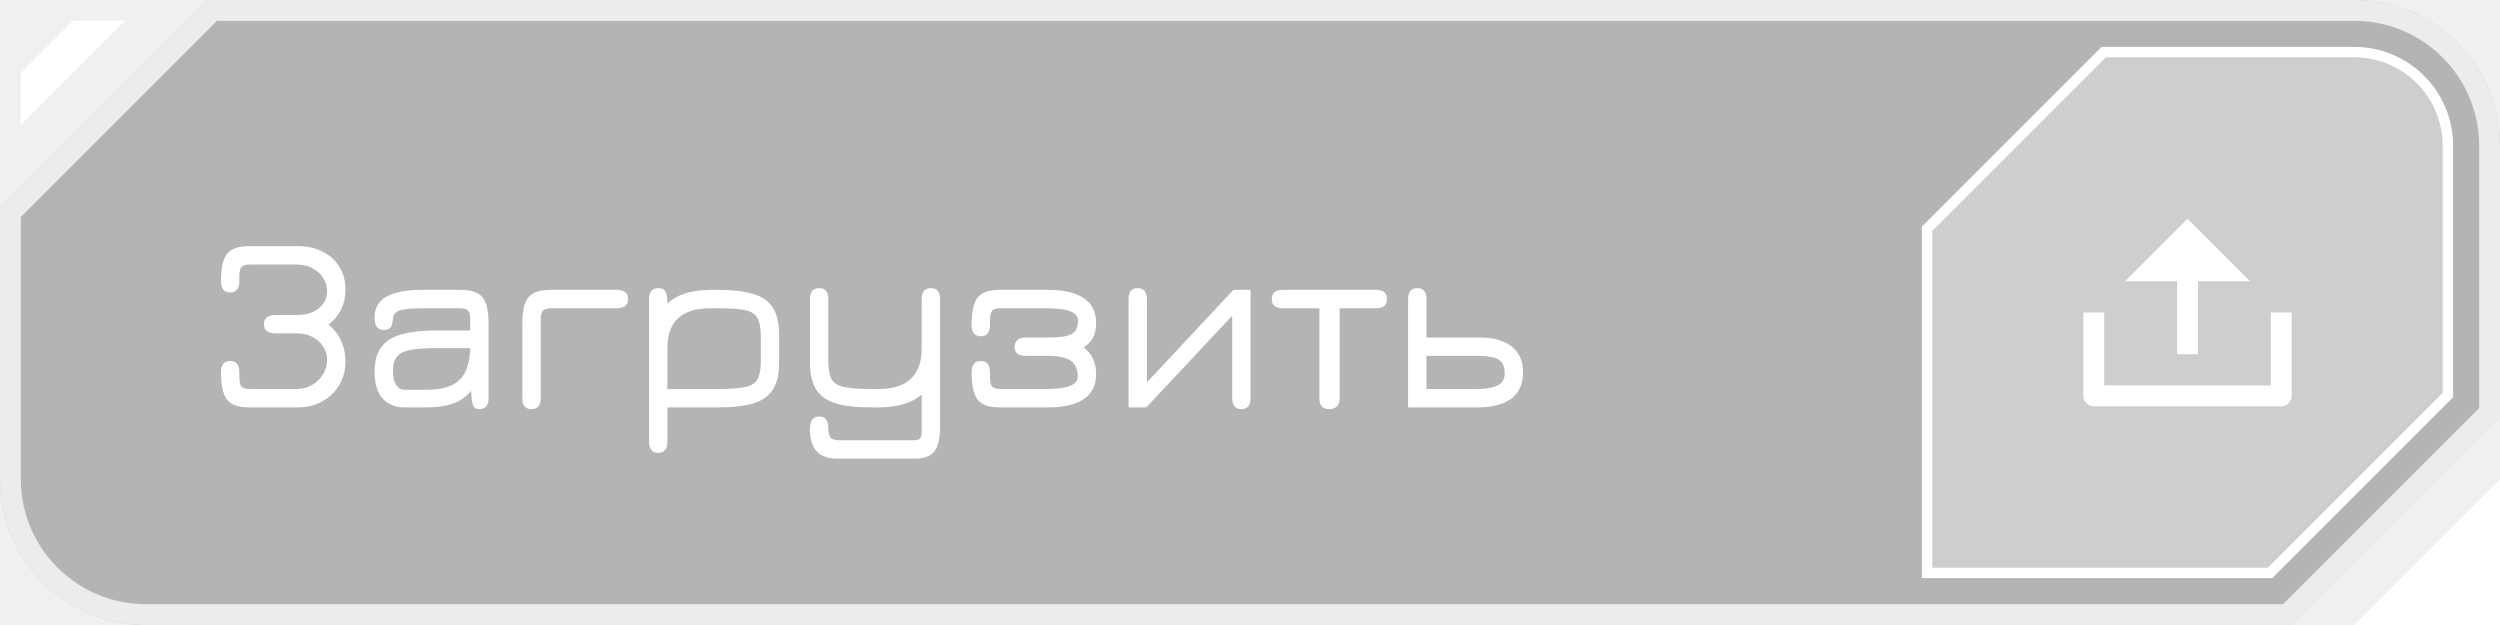
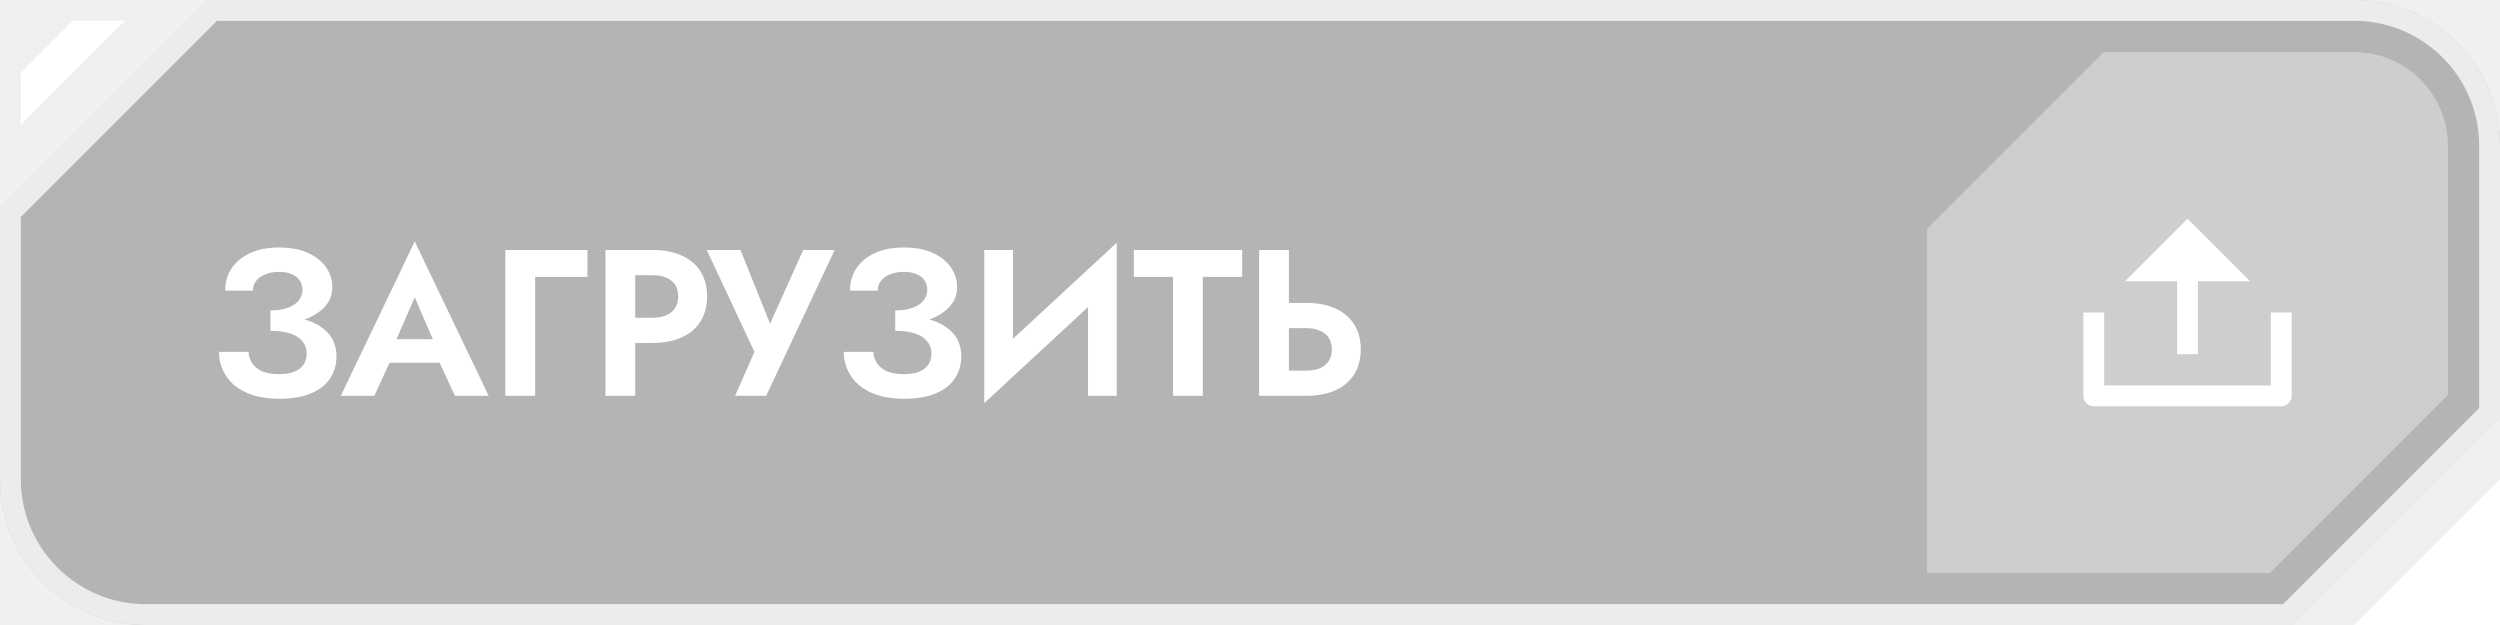
<svg xmlns="http://www.w3.org/2000/svg" width="240" height="60" viewBox="0 0 240 60" fill="none">
  <path d="M20 0H226C233.732 0 240 6.268 240 14V40L220 60H14C6.268 60 0 53.732 0 46V20L20 0Z" fill="black" fill-opacity="0.25" />
  <path d="M1 20.414L20.414 1H226C233.18 1 239 6.82 239 14V39.586L219.586 59H14C6.82 59 1 53.18 1 46V20.414Z" stroke="white" stroke-opacity="0.75" stroke-width="2" />
  <path d="M240.001 46L240.001 60H226L240.001 46Z" fill="white" />
  <path d="M2 7V12L12 2H7L2 7Z" fill="white" />
  <path d="M201.964 5H226C230.971 5 235 9.029 235 14V37.92L217.92 55H185V21.964L201.964 5Z" fill="white" fill-opacity="0.35" />
-   <path d="M201.964 5H226C230.971 5 235 9.029 235 14V37.92L217.92 55H185V21.964L201.964 5Z" stroke="white" />
-   <g clip-path="url(#clip0_1858_19332)">
+   <g clip-path="url(#clip0_1854_17815)">
    <path d="M202 37H218V30H220V38C220 38.265 219.895 38.52 219.707 38.707C219.52 38.895 219.265 39 219 39H201C200.735 39 200.48 38.895 200.293 38.707C200.105 38.52 200 38.265 200 38V30H202V37ZM211 27V34H209V27H204L210 21L216 27H211Z" fill="white" />
  </g>
-   <path d="M23.876 39.108C22.884 39.108 22.192 38.86 21.8 38.364C21.408 37.86 21.212 36.988 21.212 35.748C21.212 35.02 21.508 34.656 22.1 34.656C22.684 34.656 22.976 35.02 22.976 35.748V36.18C22.976 36.644 23.044 36.956 23.18 37.116C23.324 37.268 23.612 37.344 24.044 37.344H28.436C29.004 37.344 29.512 37.216 29.96 36.96C30.408 36.696 30.76 36.352 31.016 35.928C31.272 35.504 31.4 35.044 31.4 34.548C31.4 34.076 31.276 33.648 31.028 33.264C30.788 32.88 30.448 32.576 30.008 32.352C29.576 32.12 29.084 32.004 28.532 32.004H26.468C25.716 32.004 25.34 31.712 25.34 31.128C25.34 30.536 25.716 30.24 26.468 30.24H28.532C29.1 30.24 29.6 30.144 30.032 29.952C30.464 29.752 30.8 29.48 31.04 29.136C31.28 28.792 31.4 28.396 31.4 27.948C31.4 27.476 31.272 27.048 31.016 26.664C30.768 26.272 30.42 25.964 29.972 25.74C29.532 25.508 29.02 25.392 28.436 25.392H24.044C23.612 25.392 23.324 25.472 23.18 25.632C23.044 25.784 22.976 26.088 22.976 26.544V26.976C22.976 27.712 22.684 28.08 22.1 28.08C21.508 28.08 21.212 27.712 21.212 26.976C21.212 25.736 21.408 24.868 21.8 24.372C22.192 23.876 22.884 23.628 23.876 23.628H28.604C29.5 23.628 30.288 23.804 30.968 24.156C31.656 24.5 32.192 24.984 32.576 25.608C32.968 26.232 33.164 26.956 33.164 27.78C33.164 28.5 33.024 29.144 32.744 29.712C32.472 30.28 32.068 30.764 31.532 31.164C32.068 31.588 32.472 32.104 32.744 32.712C33.024 33.32 33.164 33.988 33.164 34.716C33.164 35.548 32.964 36.296 32.564 36.96C32.172 37.624 31.632 38.148 30.944 38.532C30.256 38.916 29.476 39.108 28.604 39.108H23.876ZM46.002 39.276C45.794 39.276 45.634 39.212 45.522 39.084C45.41 38.956 45.33 38.704 45.282 38.328C45.242 37.952 45.222 37.396 45.222 36.66L45.462 37.224C44.974 37.912 44.362 38.4 43.626 38.688C42.89 38.968 42.018 39.108 41.01 39.108H38.778C37.946 39.108 37.266 38.828 36.738 38.268C36.218 37.7 35.958 36.84 35.958 35.688C35.958 34.904 36.086 34.26 36.342 33.756C36.598 33.244 36.978 32.84 37.482 32.544C37.994 32.248 38.614 32.04 39.342 31.92C40.078 31.792 40.918 31.728 41.862 31.728H45.93L45.138 32.46V30.624C45.138 30.224 45.066 29.952 44.922 29.808C44.786 29.664 44.502 29.592 44.07 29.592H40.686C39.918 29.592 39.322 29.624 38.898 29.688C38.474 29.744 38.174 29.848 37.998 30C37.822 30.144 37.73 30.34 37.722 30.588C37.698 30.956 37.63 31.228 37.518 31.404C37.414 31.58 37.186 31.668 36.834 31.668C36.25 31.668 35.958 31.28 35.958 30.504C35.958 29.584 36.338 28.908 37.098 28.476C37.866 28.044 39.006 27.828 40.518 27.828H44.238C45.23 27.828 45.922 28.064 46.314 28.536C46.706 29.008 46.902 29.836 46.902 31.02V38.232C46.902 38.928 46.602 39.276 46.002 39.276ZM38.838 37.416H41.01C42.506 37.416 43.57 37.072 44.202 36.384C44.834 35.696 45.146 34.64 45.138 33.216L45.354 33.42H41.862C40.862 33.42 40.058 33.476 39.45 33.588C38.842 33.692 38.402 33.9 38.13 34.212C37.858 34.524 37.722 34.988 37.722 35.604C37.722 36.196 37.826 36.648 38.034 36.96C38.242 37.264 38.51 37.416 38.838 37.416ZM59.204 29.592H52.976C52.552 29.592 52.268 29.668 52.124 29.82C51.98 29.972 51.908 30.272 51.908 30.72V38.232C51.908 38.928 51.616 39.276 51.032 39.276C50.44 39.276 50.144 38.928 50.144 38.232V31.02C50.144 29.836 50.34 29.008 50.732 28.536C51.124 28.064 51.816 27.828 52.808 27.828H59.204C59.932 27.828 60.296 28.12 60.296 28.704C60.296 29.296 59.932 29.592 59.204 29.592ZM63.173 43.476C62.597 43.476 62.309 43.108 62.309 42.372V28.704C62.309 28.008 62.609 27.66 63.209 27.66C63.521 27.66 63.741 27.76 63.869 27.96C63.997 28.152 64.061 28.484 64.061 28.956V29.904L63.749 29.484C64.237 28.908 64.857 28.488 65.609 28.224C66.361 27.96 67.233 27.828 68.225 27.828H68.921C70.353 27.828 71.497 27.964 72.353 28.236C73.217 28.5 73.841 28.952 74.225 29.592C74.609 30.224 74.801 31.088 74.801 32.184V34.74C74.801 35.844 74.609 36.716 74.225 37.356C73.841 37.988 73.221 38.44 72.365 38.712C71.517 38.976 70.385 39.108 68.969 39.108H64.073V42.372C64.073 43.108 63.773 43.476 63.173 43.476ZM64.073 37.344H68.969C70.105 37.344 70.965 37.28 71.549 37.152C72.133 37.024 72.525 36.772 72.725 36.396C72.933 36.012 73.037 35.444 73.037 34.692V32.244C73.037 31.476 72.929 30.904 72.713 30.528C72.505 30.144 72.105 29.892 71.513 29.772C70.921 29.652 70.057 29.592 68.921 29.592H68.225C66.817 29.592 65.773 29.912 65.093 30.552C64.413 31.184 64.073 32.144 64.073 33.432V37.344ZM80.392 44.028C79.76 44.028 79.248 43.916 78.856 43.692C78.472 43.476 78.192 43.156 78.016 42.732C77.84 42.316 77.752 41.816 77.752 41.232C77.752 40.824 77.824 40.512 77.968 40.296C78.12 40.088 78.344 39.984 78.64 39.984C78.944 39.984 79.164 40.08 79.3 40.272C79.444 40.472 79.516 40.732 79.516 41.052C79.524 41.492 79.592 41.804 79.72 41.988C79.856 42.172 80.144 42.264 80.584 42.264H87.64C88 42.264 88.228 42.208 88.324 42.096C88.428 41.984 88.48 41.724 88.48 41.316V37.884C87.512 38.7 86.132 39.108 84.34 39.108H83.644C82.22 39.108 81.072 38.976 80.2 38.712C79.336 38.44 78.712 37.988 78.328 37.356C77.944 36.716 77.752 35.844 77.752 34.74V28.716C77.752 28.012 78.048 27.66 78.64 27.66C79.224 27.66 79.516 28.012 79.516 28.716V34.692C79.516 35.444 79.62 36.012 79.828 36.396C80.036 36.772 80.436 37.024 81.028 37.152C81.62 37.28 82.492 37.344 83.644 37.344H84.34C85.716 37.344 86.748 37.02 87.436 36.372C88.132 35.716 88.48 34.744 88.48 33.456V28.716C88.48 28.012 88.776 27.66 89.368 27.66C89.952 27.66 90.244 28.012 90.244 28.716V40.932C90.244 42.068 90.064 42.868 89.704 43.332C89.344 43.796 88.712 44.028 87.808 44.028H80.392ZM95.926 39.108C94.934 39.108 94.242 38.86 93.85 38.364C93.466 37.86 93.274 36.988 93.274 35.748C93.274 35.02 93.566 34.656 94.15 34.656C94.742 34.656 95.038 35.02 95.038 35.748V36.18C95.038 36.644 95.106 36.956 95.242 37.116C95.386 37.268 95.67 37.344 96.094 37.344H100.486C102.47 37.344 103.462 36.952 103.462 36.168C103.462 35.456 103.242 34.944 102.802 34.632C102.362 34.32 101.622 34.164 100.582 34.164H98.518C97.774 34.164 97.402 33.888 97.402 33.336C97.402 32.712 97.774 32.4 98.518 32.4H100.582C101.326 32.4 101.906 32.356 102.322 32.268C102.746 32.172 103.046 32.004 103.222 31.764C103.398 31.524 103.486 31.188 103.486 30.756C103.486 29.98 102.486 29.592 100.486 29.592H96.094C95.67 29.592 95.386 29.672 95.242 29.832C95.106 29.984 95.038 30.288 95.038 30.744V31.176C95.038 31.912 94.742 32.28 94.15 32.28C93.566 32.28 93.274 31.912 93.274 31.176C93.274 29.936 93.466 29.068 93.85 28.572C94.242 28.076 94.934 27.828 95.926 27.828H100.654C102.118 27.828 103.246 28.092 104.038 28.62C104.83 29.148 105.226 29.948 105.226 31.02C105.226 31.596 105.122 32.072 104.914 32.448C104.706 32.824 104.406 33.124 104.014 33.348C104.822 33.94 105.226 34.784 105.226 35.88C105.226 36.976 104.83 37.788 104.038 38.316C103.246 38.844 102.118 39.108 100.654 39.108H95.926ZM119.165 39.276C118.581 39.276 118.289 38.9 118.289 38.148V30.312L110.045 39.108H108.341V28.728C108.341 28.016 108.633 27.66 109.217 27.66C109.809 27.66 110.105 28.032 110.105 28.776V36.708L118.409 27.828H120.053V38.208C120.053 38.92 119.757 39.276 119.165 39.276ZM127.622 39.276C126.982 39.276 126.662 38.952 126.662 38.304V29.592H123.146C122.442 29.592 122.09 29.296 122.09 28.704C122.09 28.12 122.442 27.828 123.146 27.828H132.11C132.806 27.828 133.154 28.12 133.154 28.704C133.154 29.296 132.806 29.592 132.11 29.592H128.606V38.304C128.606 38.6 128.518 38.836 128.342 39.012C128.166 39.188 127.926 39.276 127.622 39.276ZM135.177 39.108V28.728C135.177 28.016 135.469 27.66 136.053 27.66C136.645 27.66 136.941 28.016 136.941 28.728V32.4H142.077C142.933 32.4 143.669 32.528 144.285 32.784C144.901 33.032 145.377 33.404 145.713 33.9C146.049 34.396 146.217 35.012 146.217 35.748C146.217 36.484 146.049 37.1 145.713 37.596C145.385 38.092 144.909 38.464 144.285 38.712C143.669 38.96 142.933 39.092 142.077 39.108H135.177ZM136.941 37.344H141.873C142.609 37.344 143.221 37.24 143.709 37.032C144.205 36.816 144.453 36.416 144.453 35.832C144.453 35.352 144.345 34.992 144.129 34.752C143.921 34.512 143.621 34.356 143.229 34.284C142.845 34.204 142.393 34.164 141.873 34.164H136.941V37.344Z" fill="white" />
+   <path d="M25.96 31.18V29.8C26.64 29.8 27.207 29.713 27.66 29.54C28.113 29.367 28.453 29.133 28.68 28.84C28.92 28.533 29.04 28.2 29.04 27.84C29.04 27.493 28.953 27.193 28.78 26.94C28.62 26.673 28.367 26.467 28.02 26.32C27.687 26.173 27.273 26.1 26.78 26.1C26.273 26.1 25.833 26.18 25.46 26.34C25.087 26.487 24.793 26.7 24.58 26.98C24.38 27.247 24.28 27.553 24.28 27.9H21.62C21.62 27.1 21.82 26.393 22.22 25.78C22.633 25.153 23.227 24.66 24 24.3C24.773 23.94 25.7 23.76 26.78 23.76C27.887 23.76 28.813 23.933 29.56 24.28C30.32 24.627 30.9 25.087 31.3 25.66C31.7 26.233 31.9 26.873 31.9 27.58C31.9 28.153 31.747 28.667 31.44 29.12C31.133 29.56 30.713 29.933 30.18 30.24C29.647 30.547 29.02 30.78 28.3 30.94C27.58 31.1 26.8 31.18 25.96 31.18ZM26.82 38.28C25.833 38.28 24.973 38.16 24.24 37.92C23.52 37.68 22.92 37.353 22.44 36.94C21.973 36.513 21.62 36.033 21.38 35.5C21.14 34.953 21.02 34.38 21.02 33.78H23.86C23.887 34.233 24.02 34.62 24.26 34.94C24.5 35.26 24.827 35.507 25.24 35.68C25.667 35.84 26.167 35.92 26.74 35.92C27.607 35.92 28.273 35.753 28.74 35.42C29.207 35.073 29.44 34.573 29.44 33.92C29.44 33.48 29.307 33.1 29.04 32.78C28.787 32.447 28.4 32.193 27.88 32.02C27.36 31.847 26.72 31.76 25.96 31.76V30.24C27.173 30.24 28.253 30.38 29.2 30.66C30.16 30.927 30.913 31.353 31.46 31.94C32.02 32.513 32.3 33.273 32.3 34.22C32.3 35.02 32.093 35.727 31.68 36.34C31.267 36.953 30.647 37.433 29.82 37.78C29.007 38.113 28.007 38.28 26.82 38.28ZM36.155 34.82L36.495 32.56H43.215L43.555 34.82H36.155ZM39.815 28.54L37.715 33.36L37.775 34L35.935 38H32.715L39.815 23.18L46.915 38H43.675L41.875 34.12L41.915 33.4L39.815 28.54ZM48.514 24H56.394V26.58H51.374V38H48.514V24ZM58.122 24H60.982V38H58.122V24ZM59.862 26.42V24H62.642C63.748 24 64.688 24.18 65.462 24.54C66.248 24.9 66.848 25.413 67.262 26.08C67.675 26.747 67.882 27.54 67.882 28.46C67.882 29.367 67.675 30.16 67.262 30.84C66.848 31.507 66.248 32.02 65.462 32.38C64.688 32.74 63.748 32.92 62.642 32.92H59.862V30.5H62.642C63.402 30.5 64.002 30.327 64.442 29.98C64.882 29.633 65.102 29.127 65.102 28.46C65.102 27.78 64.882 27.273 64.442 26.94C64.002 26.593 63.402 26.42 62.642 26.42H59.862ZM80.129 24L73.549 38H70.569L72.429 33.78L67.849 24H71.089L74.569 32.68L73.229 32.62L77.109 24H80.129ZM85.941 31.18V29.8C86.621 29.8 87.187 29.713 87.641 29.54C88.094 29.367 88.434 29.133 88.66 28.84C88.9 28.533 89.02 28.2 89.02 27.84C89.02 27.493 88.934 27.193 88.76 26.94C88.6 26.673 88.347 26.467 88.001 26.32C87.667 26.173 87.254 26.1 86.76 26.1C86.254 26.1 85.814 26.18 85.441 26.34C85.067 26.487 84.774 26.7 84.561 26.98C84.361 27.247 84.26 27.553 84.26 27.9H81.6C81.6 27.1 81.8 26.393 82.201 25.78C82.614 25.153 83.207 24.66 83.981 24.3C84.754 23.94 85.68 23.76 86.76 23.76C87.867 23.76 88.794 23.933 89.54 24.28C90.3 24.627 90.88 25.087 91.281 25.66C91.68 26.233 91.88 26.873 91.88 27.58C91.88 28.153 91.727 28.667 91.421 29.12C91.114 29.56 90.694 29.933 90.16 30.24C89.627 30.547 89.001 30.78 88.281 30.94C87.561 31.1 86.781 31.18 85.941 31.18ZM86.8 38.28C85.814 38.28 84.954 38.16 84.221 37.92C83.501 37.68 82.9 37.353 82.421 36.94C81.954 36.513 81.6 36.033 81.361 35.5C81.121 34.953 81.001 34.38 81.001 33.78H83.841C83.867 34.233 84.001 34.62 84.24 34.94C84.481 35.26 84.807 35.507 85.221 35.68C85.647 35.84 86.147 35.92 86.721 35.92C87.587 35.92 88.254 35.753 88.721 35.42C89.187 35.073 89.421 34.573 89.421 33.92C89.421 33.48 89.287 33.1 89.02 32.78C88.767 32.447 88.38 32.193 87.861 32.02C87.341 31.847 86.701 31.76 85.941 31.76V30.24C87.154 30.24 88.234 30.38 89.18 30.66C90.141 30.927 90.894 31.353 91.441 31.94C92.001 32.513 92.281 33.273 92.281 34.22C92.281 35.02 92.074 35.727 91.66 36.34C91.247 36.953 90.627 37.433 89.8 37.78C88.987 38.113 87.987 38.28 86.8 38.28ZM107.109 27.02L94.489 38.7L94.589 34.98L107.209 23.3L107.109 27.02ZM97.249 24V35.72L94.489 38.7V24H97.249ZM107.209 23.3V38H104.449V26.36L107.209 23.3ZM108.85 26.58V24H119.25V26.58H115.47V38H112.61V26.58H108.85ZM120.875 24H123.735V38H120.875V24ZM122.615 31.5V29.08H125.395C126.502 29.08 127.442 29.26 128.215 29.62C129.002 29.98 129.602 30.493 130.015 31.16C130.429 31.827 130.635 32.62 130.635 33.54C130.635 34.447 130.429 35.24 130.015 35.92C129.602 36.587 129.002 37.1 128.215 37.46C127.442 37.82 126.502 38 125.395 38H122.615V35.58H125.395C125.902 35.58 126.335 35.507 126.695 35.36C127.069 35.2 127.355 34.967 127.555 34.66C127.755 34.353 127.855 33.98 127.855 33.54C127.855 33.1 127.755 32.727 127.555 32.42C127.355 32.113 127.069 31.887 126.695 31.74C126.335 31.58 125.902 31.5 125.395 31.5H122.615Z" fill="white" />
  <defs>
-     <clipPath id="clip0_1858_19332">
+     <clipPath id="clip0_1854_17815">
      <rect width="24" height="24" fill="white" transform="translate(198 18)" />
    </clipPath>
  </defs>
</svg>
